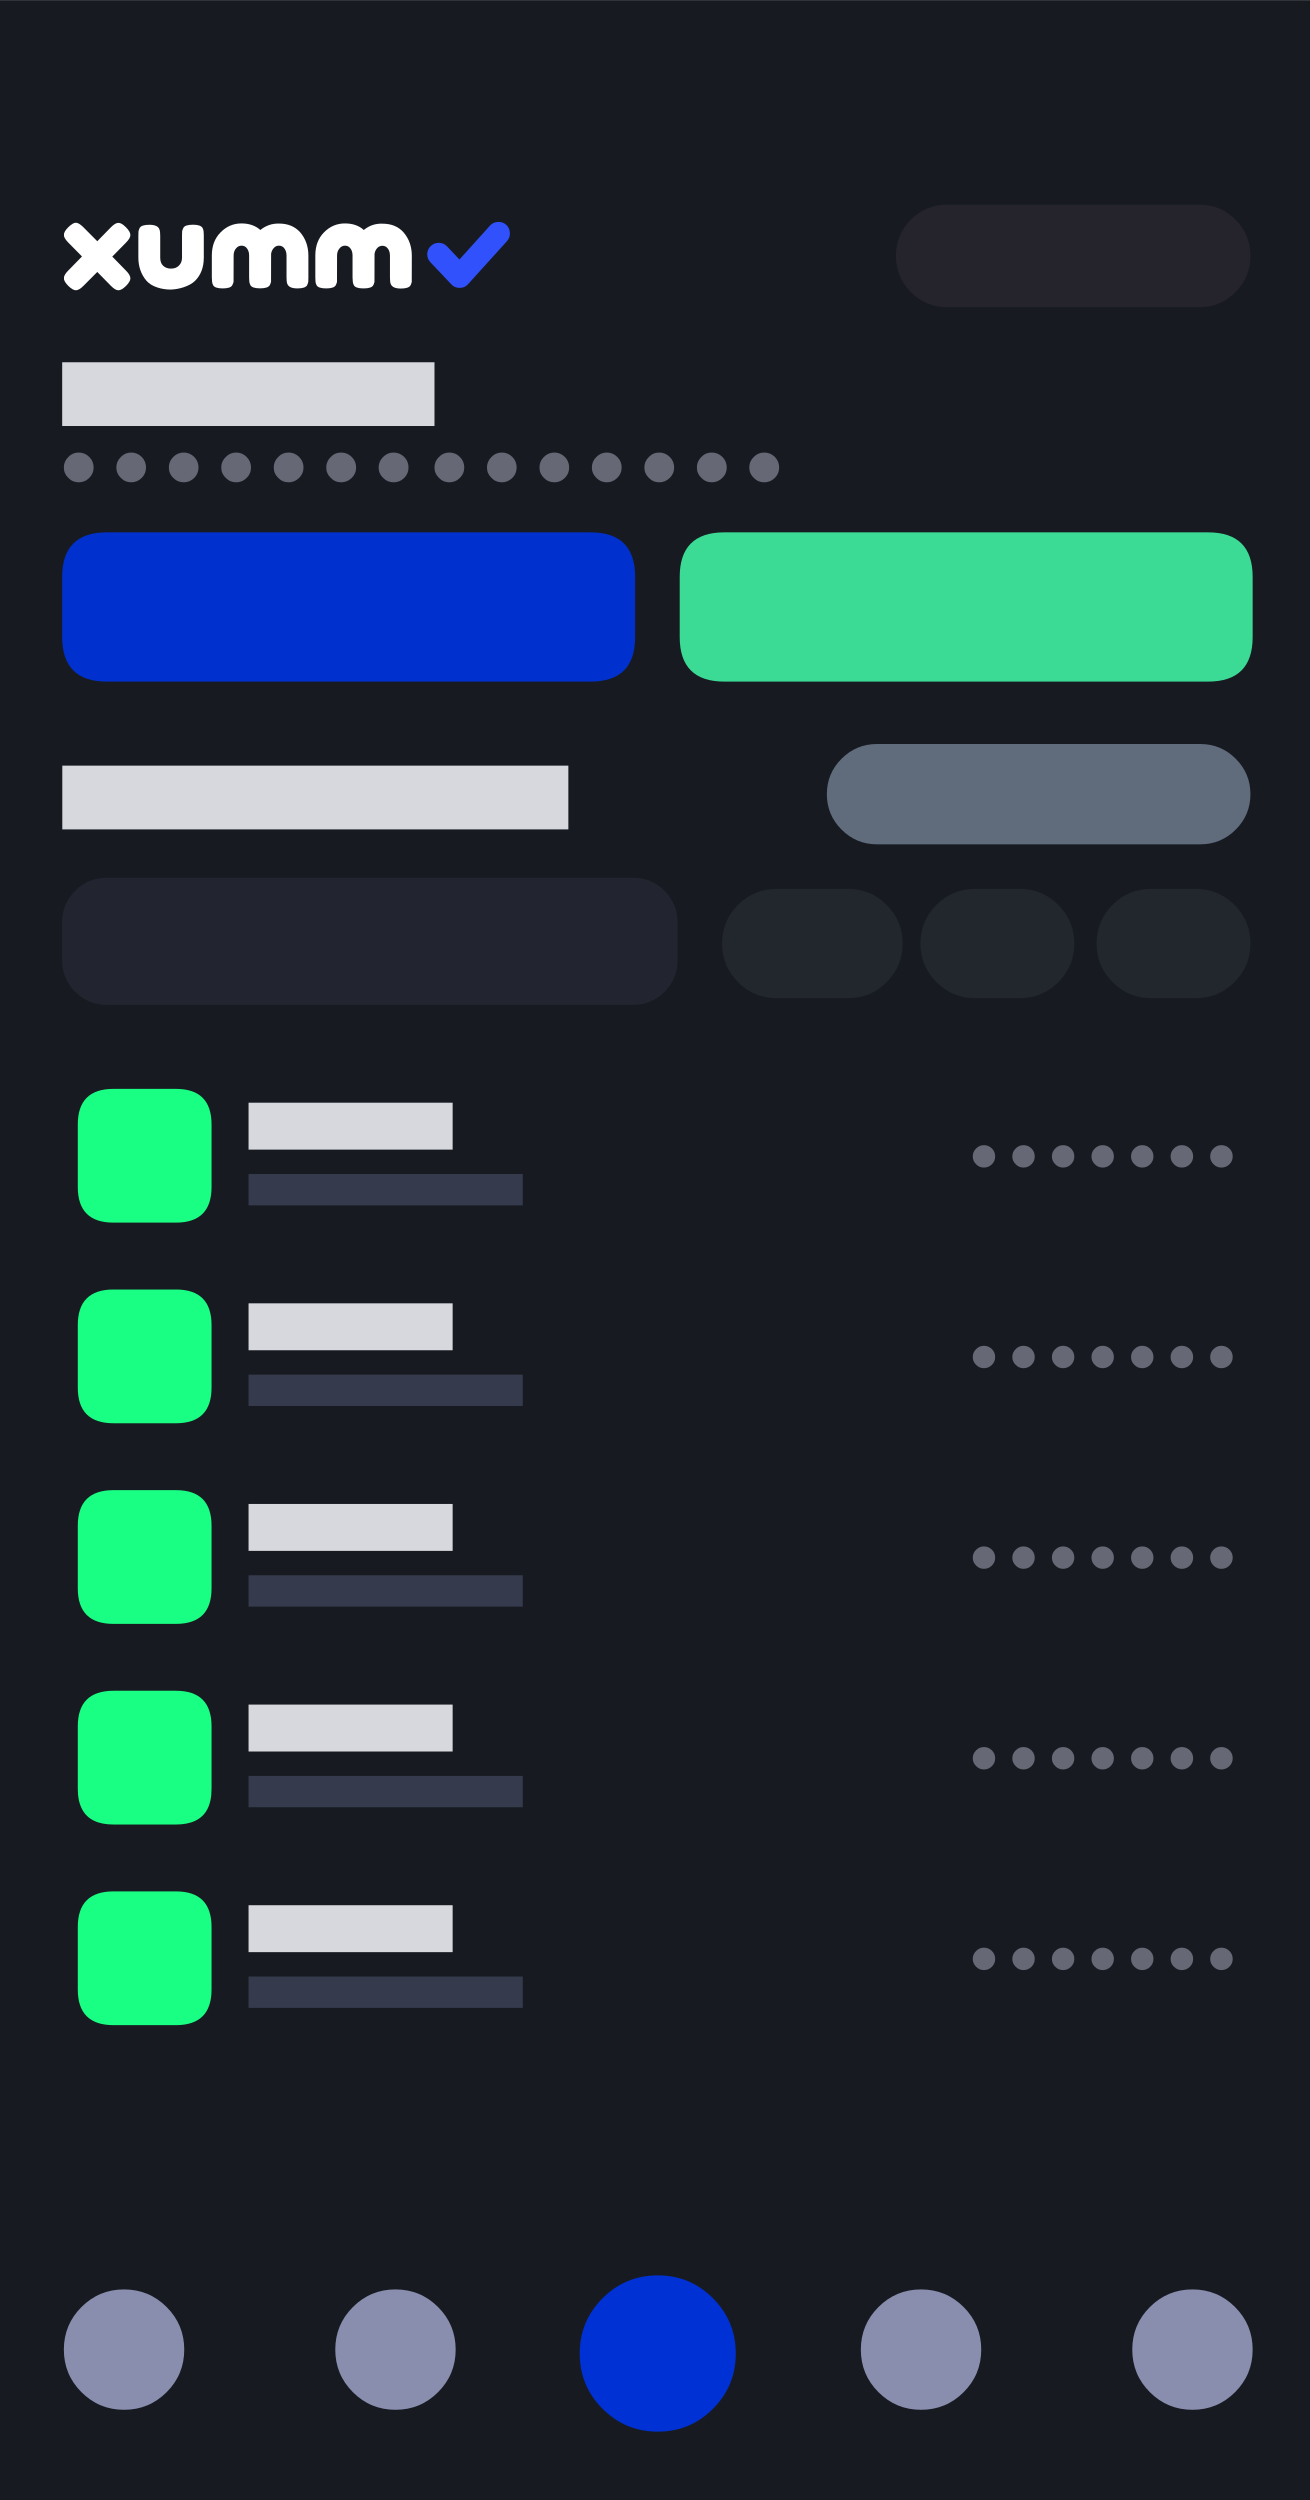
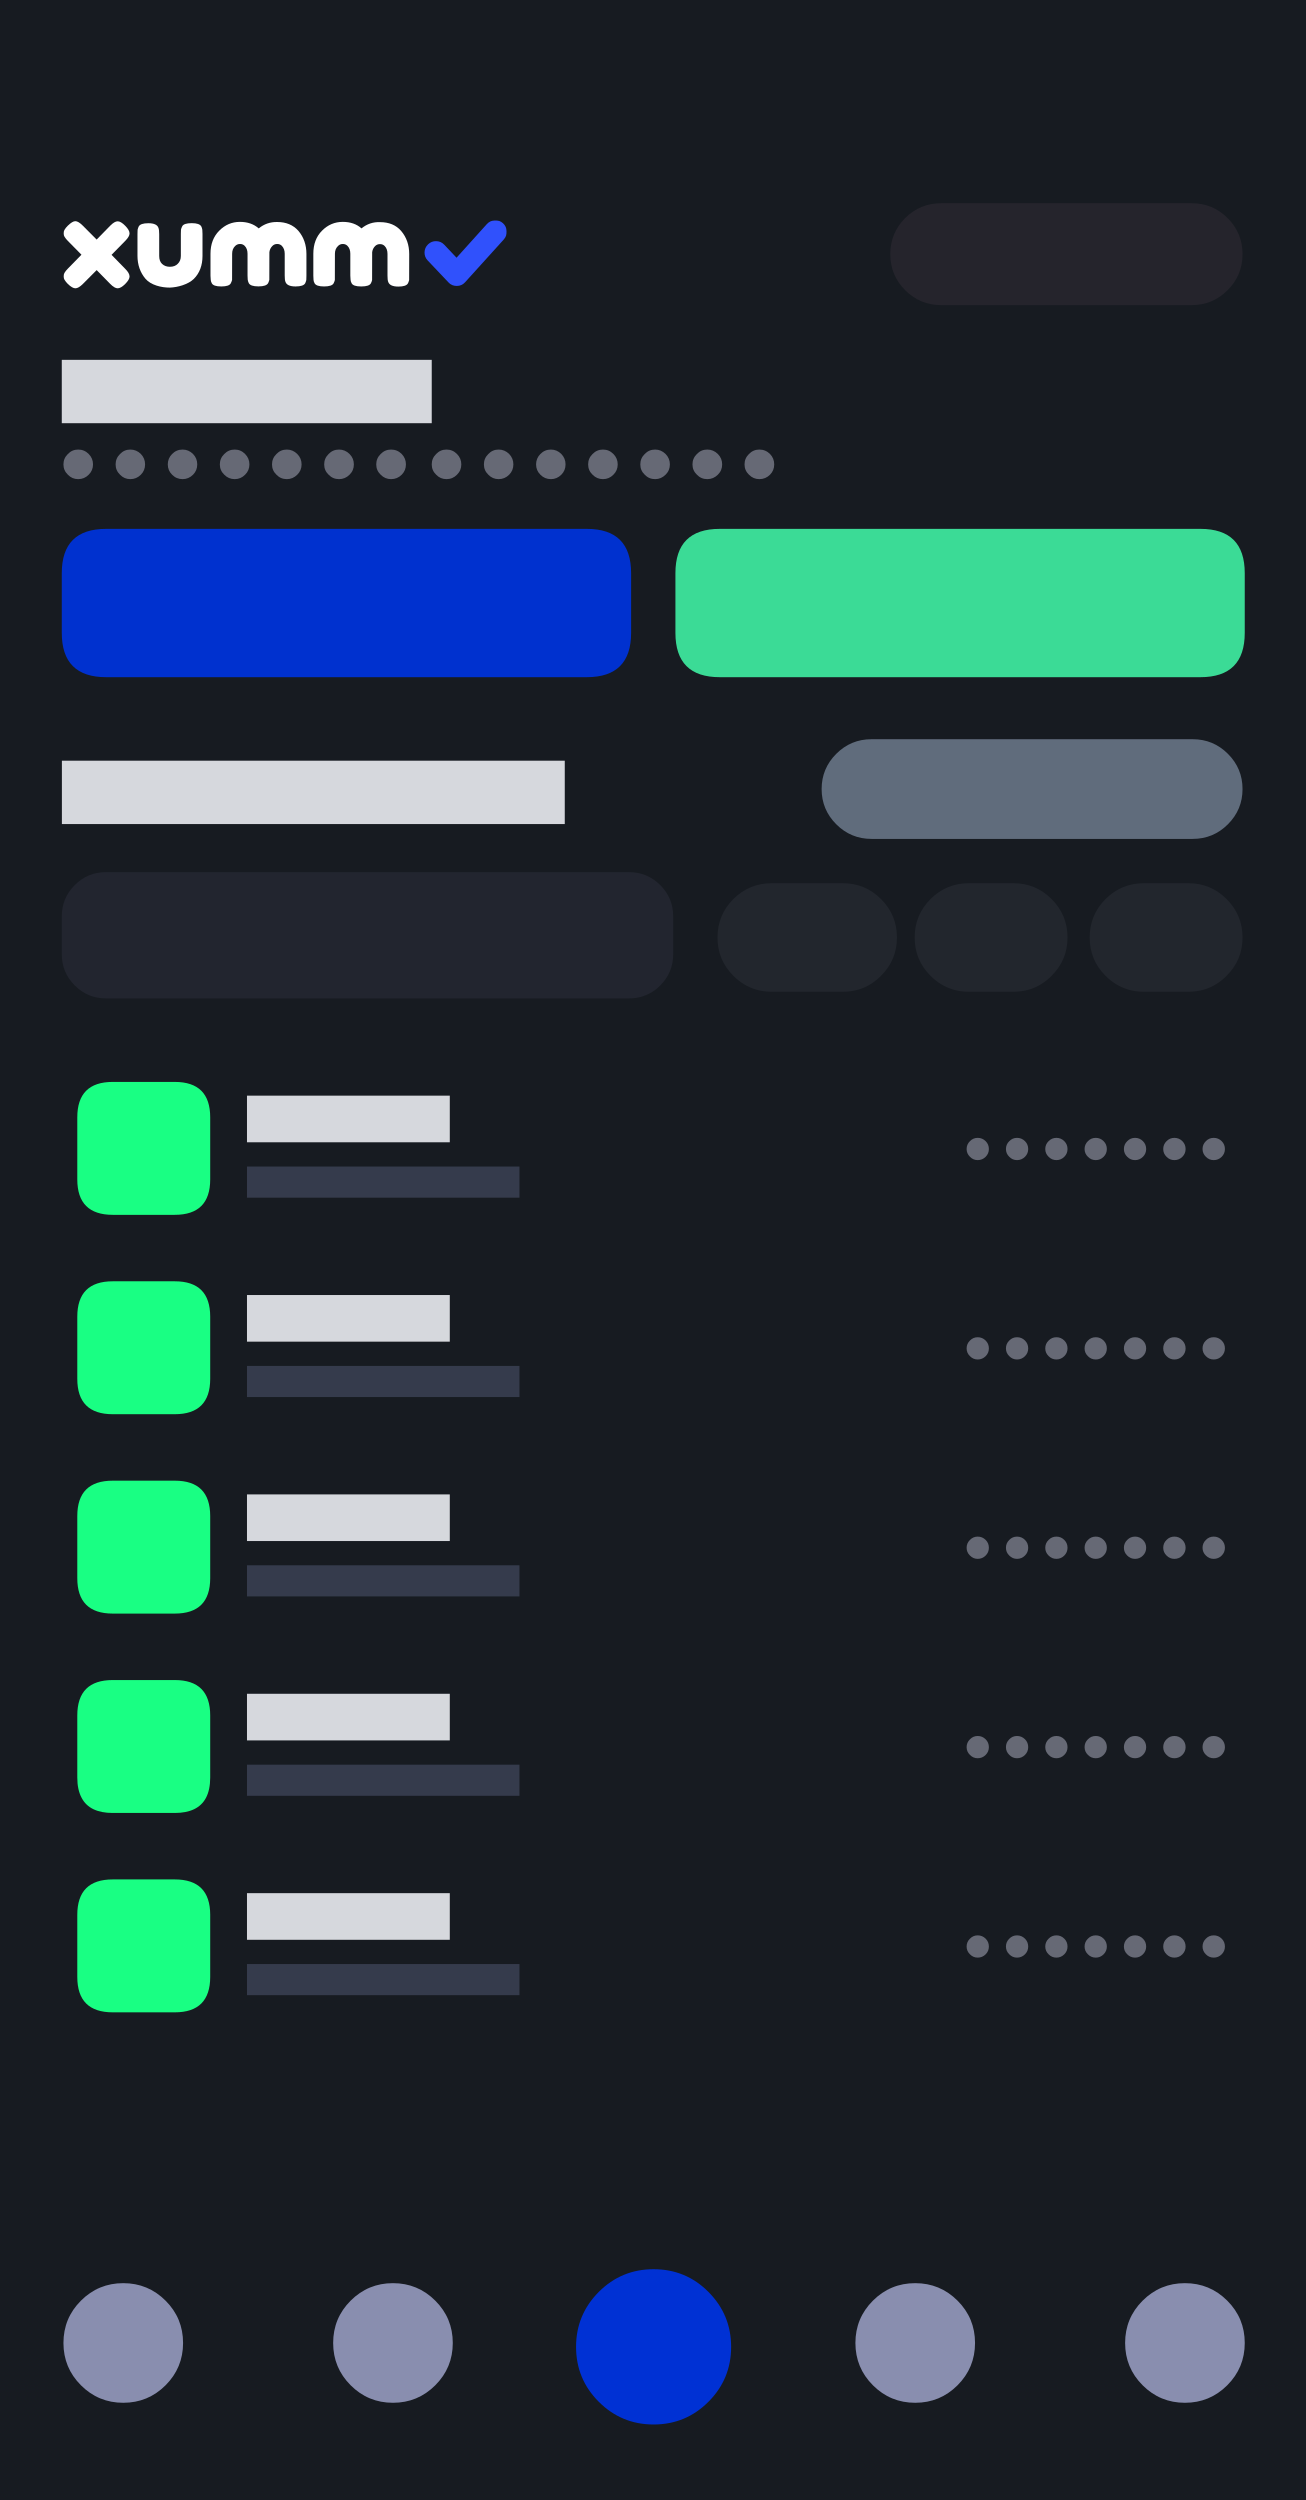
- <svg xmlns="http://www.w3.org/2000/svg" xmlns:xlink="http://www.w3.org/1999/xlink" version="1.1" preserveAspectRatio="none" x="0px" y="0px" width="164px" height="313px" viewBox="0 0 164 313">
+ <svg xmlns="http://www.w3.org/2000/svg" xmlns:xlink="http://www.w3.org/1999/xlink" version="1.1" preserveAspectRatio="none" x="0px" y="0px" width="295px" height="565px" viewBox="0 0 295 565">
  <defs>
    <g id="Symbol_1_copy_0_Layer1_0_FILL">
-       <path fill="#171B21" stroke="none" d=" M -541.9 -467.7 L -541.9 657.2 49.1 657.2 49.1 -467.7 -541.9 -467.7 Z" />
+       <path fill="#171B21" stroke="none" d=" M -541.9 -467.7 L -541.9 660.9 49.1 660.9 49.1 -467.7 -541.9 -467.7 Z" />
    </g>
    <g id="Symbol_1_copy_0_Layer0_0_FILL">
-       <path fill="#666975" stroke="none" d=" M 9.6 414.5 Q 11.05 413.05 11.05 411 11.05 408.9 9.6 407.45 8.1 405.95 6 405.95 3.9 405.95 2.45 407.45 0.95 408.9 0.95 411 0.95 413.05 2.45 414.5 3.9 416 6 416 8.1 416 9.6 414.5 M 9.6 324.5 Q 11.05 323.05 11.05 321 11.05 318.9 9.6 317.45 8.1 315.95 6 315.95 3.9 315.95 2.45 317.45 0.95 318.9 0.95 321 0.95 323.05 2.45 324.5 3.9 326 6 326 8.1 326 9.6 324.5 M 9.6 234.5 Q 11.05 233.05 11.05 231 11.05 228.9 9.6 227.45 8.1 225.95 6 225.95 3.9 225.95 2.45 227.45 0.95 228.9 0.95 231 0.95 233.05 2.45 234.5 3.9 236 6 236 8.1 236 9.6 234.5 M 9.6 144.5 Q 11.05 143.05 11.05 141 11.05 138.9 9.6 137.45 8.1 135.95 6 135.95 3.9 135.95 2.45 137.45 0.95 138.9 0.95 141 0.95 143.05 2.45 144.5 3.9 146 6 146 8.1 146 9.6 144.5 M 6 45.95 Q 3.9 45.95 2.45 47.45 0.95 48.9 0.95 51 0.95 53.05 2.45 54.5 3.9 56 6 56 8.1 56 9.6 54.5 11.05 53.05 11.05 51 11.05 48.9 9.6 47.45 8.1 45.95 6 45.95 M -96.95 414.5 Q -95.5 413.05 -95.5 411 -95.5 408.9 -96.95 407.45 -98.45 405.95 -100.55 405.95 -102.6 405.95 -104.05 407.45 -105.55 408.9 -105.55 411 -105.55 413.05 -104.05 414.5 -102.6 416 -100.55 416 -98.45 416 -96.95 414.5 M -65 416 Q -62.95 416 -61.45 414.5 -60 413.05 -60 411 -60 408.9 -61.45 407.45 -62.95 405.95 -65 405.95 -67.1 405.95 -68.55 407.45 -70.05 408.9 -70.05 411 -70.05 413.05 -68.55 414.5 -67.1 416 -65 416 M -79.2 414.5 Q -77.75 413.05 -77.75 411 -77.75 408.9 -79.2 407.45 -80.7 405.95 -82.8 405.95 -84.85 405.95 -86.3 407.45 -87.8 408.9 -87.8 411 -87.8 413.05 -86.3 414.5 -84.85 416 -82.8 416 -80.7 416 -79.2 414.5 M -42.25 411 Q -42.25 408.9 -43.7 407.45 -45.2 405.95 -47.25 405.95 -49.35 405.95 -50.8 407.45 -52.3 408.9 -52.3 411 -52.3 413.05 -50.8 414.5 -49.35 416 -47.25 416 -45.2 416 -43.7 414.5 -42.25 413.05 -42.25 411 M -25.95 414.5 Q -24.5 413.05 -24.5 411 -24.5 408.9 -25.95 407.45 -27.45 405.95 -29.5 405.95 -31.6 405.95 -33.05 407.45 -34.55 408.9 -34.55 411 -34.55 413.05 -33.05 414.5 -31.6 416 -29.5 416 -27.45 416 -25.95 414.5 M -6.7 411 Q -6.7 408.9 -8.15 407.45 -9.65 405.95 -11.75 405.95 -13.85 405.95 -15.3 407.45 -16.8 408.9 -16.8 411 -16.8 413.05 -15.3 414.5 -13.85 416 -11.75 416 -9.65 416 -8.15 414.5 -6.7 413.05 -6.7 411 M -68.55 317.45 Q -70.05 318.9 -70.05 321 -70.05 323.05 -68.55 324.5 -67.1 326 -65 326 -62.95 326 -61.45 324.5 -60 323.05 -60 321 -60 318.9 -61.45 317.45 -62.95 315.95 -65 315.95 -67.1 315.95 -68.55 317.45 M -42.25 321 Q -42.25 318.9 -43.7 317.45 -45.2 315.95 -47.25 315.95 -49.35 315.95 -50.8 317.45 -52.3 318.9 -52.3 321 -52.3 323.05 -50.8 324.5 -49.35 326 -47.25 326 -45.2 326 -43.7 324.5 -42.25 323.05 -42.25 321 M -33.05 317.45 Q -34.55 318.9 -34.55 321 -34.55 323.05 -33.05 324.5 -31.6 326 -29.5 326 -27.45 326 -25.95 324.5 -24.5 323.05 -24.5 321 -24.5 318.9 -25.95 317.45 -27.45 315.95 -29.5 315.95 -31.6 315.95 -33.05 317.45 M -6.7 321 Q -6.7 318.9 -8.15 317.45 -9.65 315.95 -11.75 315.95 -13.85 315.95 -15.3 317.45 -16.8 318.9 -16.8 321 -16.8 323.05 -15.3 324.5 -13.85 326 -11.75 326 -9.65 326 -8.15 324.5 -6.7 323.05 -6.7 321 M -95.5 321 Q -95.5 318.9 -96.95 317.45 -98.45 315.95 -100.55 315.95 -102.6 315.95 -104.05 317.45 -105.55 318.9 -105.55 321 -105.55 323.05 -104.05 324.5 -102.6 326 -100.55 326 -98.45 326 -96.95 324.5 -95.5 323.05 -95.5 321 M -82.8 315.95 Q -84.85 315.95 -86.3 317.45 -87.8 318.9 -87.8 321 -87.8 323.05 -86.3 324.5 -84.85 326 -82.8 326 -80.7 326 -79.2 324.5 -77.75 323.05 -77.75 321 -77.75 318.9 -79.2 317.45 -80.7 315.95 -82.8 315.95 M -104.05 227.45 Q -105.55 228.9 -105.55 231 -105.55 233.05 -104.05 234.5 -102.6 236 -100.55 236 -98.45 236 -96.95 234.5 -95.5 233.05 -95.5 231 -95.5 228.9 -96.95 227.45 -98.45 225.95 -100.55 225.95 -102.6 225.95 -104.05 227.45 M -43.7 234.5 Q -42.25 233.05 -42.25 231 -42.25 228.9 -43.7 227.45 -45.2 225.95 -47.25 225.95 -49.35 225.95 -50.8 227.45 -52.3 228.9 -52.3 231 -52.3 233.05 -50.8 234.5 -49.35 236 -47.25 236 -45.2 236 -43.7 234.5 M -61.45 227.45 Q -62.95 225.95 -65 225.95 -67.1 225.95 -68.55 227.45 -70.05 228.9 -70.05 231 -70.05 233.05 -68.55 234.5 -67.1 236 -65 236 -62.95 236 -61.45 234.5 -60 233.05 -60 231 -60 228.9 -61.45 227.45 M -77.75 231 Q -77.75 228.9 -79.2 227.45 -80.7 225.95 -82.8 225.95 -84.85 225.95 -86.3 227.45 -87.8 228.9 -87.8 231 -87.8 233.05 -86.3 234.5 -84.85 236 -82.8 236 -80.7 236 -79.2 234.5 -77.75 233.05 -77.75 231 M -8.15 234.5 Q -6.7 233.05 -6.7 231 -6.7 228.9 -8.15 227.45 -9.65 225.95 -11.75 225.95 -13.85 225.95 -15.3 227.45 -16.8 228.9 -16.8 231 -16.8 233.05 -15.3 234.5 -13.85 236 -11.75 236 -9.65 236 -8.15 234.5 M -24.5 231 Q -24.5 228.9 -25.95 227.45 -27.45 225.95 -29.5 225.95 -31.6 225.95 -33.05 227.45 -34.55 228.9 -34.55 231 -34.55 233.05 -33.05 234.5 -31.6 236 -29.5 236 -27.45 236 -25.95 234.5 -24.5 233.05 -24.5 231 M -43.7 144.5 Q -42.25 143.05 -42.25 141 -42.25 138.9 -43.7 137.45 -45.2 135.95 -47.25 135.95 -49.35 135.95 -50.8 137.45 -52.3 138.9 -52.3 141 -52.3 143.05 -50.8 144.5 -49.35 146 -47.25 146 -45.2 146 -43.7 144.5 M -61.45 137.45 Q -62.95 135.95 -65 135.95 -67.1 135.95 -68.55 137.45 -70.05 138.9 -70.05 141 -70.05 143.05 -68.55 144.5 -67.1 146 -65 146 -62.95 146 -61.45 144.5 -60 143.05 -60 141 -60 138.9 -61.45 137.45 M -8.15 144.5 Q -6.7 143.05 -6.7 141 -6.7 138.9 -8.15 137.45 -9.65 135.95 -11.75 135.95 -13.85 135.95 -15.3 137.45 -16.8 138.9 -16.8 141 -16.8 143.05 -15.3 144.5 -13.85 146 -11.75 146 -9.65 146 -8.15 144.5 M -24.5 141 Q -24.5 138.9 -25.95 137.45 -27.45 135.95 -29.5 135.95 -31.6 135.95 -33.05 137.45 -34.55 138.9 -34.55 141 -34.55 143.05 -33.05 144.5 -31.6 146 -29.5 146 -27.45 146 -25.95 144.5 -24.5 143.05 -24.5 141 M -86.3 144.5 Q -84.85 146 -82.8 146 -80.7 146 -79.2 144.5 -77.75 143.05 -77.75 141 -77.75 138.9 -79.2 137.45 -80.7 135.95 -82.8 135.95 -84.85 135.95 -86.3 137.45 -87.8 138.9 -87.8 141 -87.8 143.05 -86.3 144.5 M -104.05 137.45 Q -105.55 138.9 -105.55 141 -105.55 143.05 -104.05 144.5 -102.6 146 -100.55 146 -98.45 146 -96.95 144.5 -95.5 143.05 -95.5 141 -95.5 138.9 -96.95 137.45 -98.45 135.95 -100.55 135.95 -102.6 135.95 -104.05 137.45 M -100.55 45.95 Q -102.6 45.95 -104.05 47.45 -105.55 48.9 -105.55 51 -105.55 53.05 -104.05 54.5 -102.6 56 -100.55 56 -98.45 56 -96.95 54.5 -95.5 53.05 -95.5 51 -95.5 48.9 -96.95 47.45 -98.45 45.95 -100.55 45.95 M -79.2 54.5 Q -77.75 53.05 -77.75 51 -77.75 48.9 -79.2 47.45 -80.7 45.95 -82.8 45.95 -84.85 45.95 -86.3 47.45 -87.8 48.9 -87.8 51 -87.8 53.05 -86.3 54.5 -84.85 56 -82.8 56 -80.7 56 -79.2 54.5 M -47.25 45.95 Q -49.35 45.95 -50.8 47.45 -52.3 48.9 -52.3 51 -52.3 53.05 -50.8 54.5 -49.35 56 -47.25 56 -45.2 56 -43.7 54.5 -42.25 53.05 -42.25 51 -42.25 48.9 -43.7 47.45 -45.2 45.95 -47.25 45.95 M -65 45.95 Q -67.1 45.95 -68.55 47.45 -70.05 48.9 -70.05 51 -70.05 53.05 -68.55 54.5 -67.1 56 -65 56 -62.95 56 -61.45 54.5 -60 53.05 -60 51 -60 48.9 -61.45 47.45 -62.95 45.95 -65 45.95 M -11.75 45.95 Q -13.85 45.95 -15.3 47.45 -16.8 48.9 -16.8 51 -16.8 53.05 -15.3 54.5 -13.85 56 -11.75 56 -9.65 56 -8.15 54.5 -6.7 53.05 -6.7 51 -6.7 48.9 -8.15 47.45 -9.65 45.95 -11.75 45.95 M -29.5 45.95 Q -31.6 45.95 -33.05 47.45 -34.55 48.9 -34.55 51 -34.55 53.05 -33.05 54.5 -31.6 56 -29.5 56 -27.45 56 -25.95 54.5 -24.5 53.05 -24.5 51 -24.5 48.9 -25.95 47.45 -27.45 45.95 -29.5 45.95 M -227.3 -262.75 Q -229.3 -260.8 -229.3 -258.05 -229.3 -255.3 -227.3 -253.4 -225.4 -251.4 -222.6 -251.4 -219.85 -251.4 -217.85 -253.4 -215.9 -255.3 -215.9 -258.05 -215.9 -260.8 -217.85 -262.75 -219.85 -264.75 -222.6 -264.75 -225.4 -264.75 -227.3 -262.75 M -194.3 -253.4 Q -192.4 -255.3 -192.4 -258.05 -192.4 -260.8 -194.3 -262.75 -196.3 -264.75 -199.1 -264.75 -201.85 -264.75 -203.8 -262.75 -205.8 -260.8 -205.8 -258.05 -205.8 -255.3 -203.8 -253.4 -201.85 -251.4 -199.1 -251.4 -196.3 -251.4 -194.3 -253.4 M -288.5 -253.4 Q -286.6 -255.3 -286.6 -258.05 -286.6 -260.8 -288.5 -262.75 -290.5 -264.75 -293.2 -264.75 -296 -264.75 -297.95 -262.75 -299.9 -260.8 -299.9 -258.05 -299.9 -255.3 -297.95 -253.4 -296 -251.4 -293.2 -251.4 -290.5 -251.4 -288.5 -253.4 M -310.15 -258.05 Q -310.15 -260.8 -312.05 -262.75 -314.05 -264.75 -316.8 -264.75 -319.55 -264.75 -321.45 -262.75 -323.45 -260.8 -323.45 -258.05 -323.45 -255.3 -321.45 -253.4 -319.55 -251.4 -316.8 -251.4 -314.05 -251.4 -312.05 -253.4 -310.15 -255.3 -310.15 -258.05 M -250.85 -253.4 Q -248.95 -251.4 -246.15 -251.4 -243.45 -251.4 -241.45 -253.4 -239.5 -255.3 -239.5 -258.05 -239.5 -260.8 -241.45 -262.75 -243.45 -264.75 -246.15 -264.75 -248.95 -264.75 -250.85 -262.75 -252.85 -260.8 -252.85 -258.05 -252.85 -255.3 -250.85 -253.4 M -265 -262.75 Q -266.95 -264.75 -269.7 -264.75 -272.45 -264.75 -274.4 -262.75 -276.4 -260.8 -276.4 -258.05 -276.4 -255.3 -274.4 -253.4 -272.45 -251.4 -269.7 -251.4 -266.95 -251.4 -265 -253.4 -263.05 -255.3 -263.05 -258.05 -263.05 -260.8 -265 -262.75 M -506.6 -264.75 Q -509.35 -264.75 -511.25 -262.75 -513.25 -260.8 -513.25 -258.05 -513.25 -255.3 -511.25 -253.4 -509.35 -251.4 -506.6 -251.4 -503.8 -251.4 -501.85 -253.4 -499.9 -255.3 -499.9 -258.05 -499.9 -260.8 -501.85 -262.75 -503.8 -264.75 -506.6 -264.75 M -393.55 -253.4 Q -391.65 -251.4 -388.85 -251.4 -386.1 -251.4 -384.1 -253.4 -382.15 -255.3 -382.15 -258.05 -382.15 -260.8 -384.1 -262.75 -386.1 -264.75 -388.85 -264.75 -391.65 -264.75 -393.55 -262.75 -395.55 -260.8 -395.55 -258.05 -395.55 -255.3 -393.55 -253.4 M -345 -262.75 Q -347 -260.8 -347 -258.05 -347 -255.3 -345 -253.4 -343.1 -251.4 -340.35 -251.4 -337.55 -251.4 -335.6 -253.4 -333.65 -255.3 -333.65 -258.05 -333.65 -260.8 -335.6 -262.75 -337.55 -264.75 -340.35 -264.75 -343.1 -264.75 -345 -262.75 M -358.65 -258.05 Q -358.65 -260.8 -360.55 -262.75 -362.55 -264.75 -365.35 -264.75 -368.1 -264.75 -370.05 -262.75 -372.05 -260.8 -372.05 -258.05 -372.05 -255.3 -370.05 -253.4 -368.1 -251.4 -365.35 -251.4 -362.55 -251.4 -360.55 -253.4 -358.65 -255.3 -358.65 -258.05 M -454.75 -253.4 Q -452.85 -255.3 -452.85 -258.05 -452.85 -260.8 -454.75 -262.75 -456.75 -264.75 -459.45 -264.75 -462.25 -264.75 -464.2 -262.75 -466.15 -260.8 -466.15 -258.05 -466.15 -255.3 -464.2 -253.4 -462.25 -251.4 -459.45 -251.4 -456.75 -251.4 -454.75 -253.4 M -476.4 -258.05 Q -476.4 -260.8 -478.3 -262.75 -480.3 -264.75 -483.05 -264.75 -485.8 -264.75 -487.7 -262.75 -489.7 -260.8 -489.7 -258.05 -489.7 -255.3 -487.7 -253.4 -485.8 -251.4 -483.05 -251.4 -480.3 -251.4 -478.3 -253.4 -476.4 -255.3 -476.4 -258.05 M -407.7 -253.4 Q -405.75 -255.3 -405.75 -258.05 -405.75 -260.8 -407.7 -262.75 -409.7 -264.75 -412.4 -264.75 -415.2 -264.75 -417.1 -262.75 -419.1 -260.8 -419.1 -258.05 -419.1 -255.3 -417.1 -253.4 -415.2 -251.4 -412.4 -251.4 -409.7 -251.4 -407.7 -253.4 M -429.3 -258.05 Q -429.3 -260.8 -431.25 -262.75 -433.2 -264.75 -435.95 -264.75 -438.7 -264.75 -440.65 -262.75 -442.65 -260.8 -442.65 -258.05 -442.65 -255.3 -440.65 -253.4 -438.7 -251.4 -435.95 -251.4 -433.2 -251.4 -431.25 -253.4 -429.3 -255.3 -429.3 -258.05 Z" />
-       <path fill="#0031D4" stroke="none" d=" M -246.85 552.95 Q -261.35 552.95 -271.6 563.2 -281.85 573.5 -281.85 588 -281.85 602.55 -271.6 612.8 -261.35 623.05 -246.85 623.05 -232.3 623.05 -222.1 612.8 -211.85 602.55 -211.85 588 -211.85 573.5 -222.1 563.2 -232.3 552.95 -246.85 552.95 Z" />
-       <path fill="#898EAF" stroke="none" d=" M -7 559.25 Q -18.2 559.25 -26.1 567.15 -34 575.05 -34 586.25 -34 597.45 -26.1 605.35 -18.2 613.25 -7 613.25 4.2 613.25 12.1 605.35 20 597.45 20 586.25 20 575.05 12.1 567.15 4.2 559.25 -7 559.25 M -128.75 559.25 Q -139.95 559.25 -147.85 567.15 -155.75 575.05 -155.75 586.25 -155.75 597.45 -147.85 605.35 -139.95 613.25 -128.75 613.25 -117.55 613.25 -109.65 605.35 -101.75 597.45 -101.75 586.25 -101.75 575.05 -109.65 567.15 -117.55 559.25 -128.75 559.25 M -383.6 567.15 Q -391.5 575.05 -391.5 586.25 -391.5 597.45 -383.6 605.35 -375.7 613.25 -364.5 613.25 -353.3 613.25 -345.4 605.35 -337.5 597.45 -337.5 586.25 -337.5 575.05 -345.4 567.15 -353.3 559.25 -364.5 559.25 -375.7 559.25 -383.6 567.15 M -459.25 586.25 Q -459.25 575.05 -467.15 567.15 -475.05 559.25 -486.25 559.25 -497.45 559.25 -505.35 567.15 -513.25 575.05 -513.25 586.25 -513.25 597.45 -505.35 605.35 -497.45 613.25 -486.25 613.25 -475.05 613.25 -467.15 605.35 -459.25 597.45 -459.25 586.25 Z" />
+       <path fill="#666975" stroke="none" d=" M 9.6 414.5 Q 11.05 413.05 11.05 411 11.05 408.9 9.6 407.45 8.1 405.95 6 405.95 3.9 405.95 2.45 407.45 0.95 408.9 0.95 411 0.95 413.05 2.45 414.5 3.9 416 6 416 8.1 416 9.6 414.5 M 9.6 324.5 Q 11.05 323.05 11.05 321 11.05 318.9 9.6 317.45 8.1 315.95 6 315.95 3.9 315.95 2.45 317.45 0.95 318.9 0.95 321 0.95 323.05 2.45 324.5 3.9 326 6 326 8.1 326 9.6 324.5 M 9.6 234.5 Q 11.05 233.05 11.05 231 11.05 228.9 9.6 227.45 8.1 225.95 6 225.95 3.9 225.95 2.45 227.45 0.95 228.9 0.95 231 0.95 233.05 2.45 234.5 3.9 236 6 236 8.1 236 9.6 234.5 M 9.6 144.5 Q 11.05 143.05 11.05 141 11.05 138.9 9.6 137.45 8.1 135.95 6 135.95 3.9 135.95 2.45 137.45 0.95 138.9 0.95 141 0.95 143.05 2.45 144.5 3.9 146 6 146 8.1 146 9.6 144.5 M 6 45.95 Q 3.9 45.95 2.45 47.45 0.95 48.9 0.95 51 0.95 53.05 2.45 54.5 3.9 56 6 56 8.1 56 9.6 54.5 11.05 53.05 11.05 51 11.05 48.9 9.6 47.45 8.1 45.95 6 45.95 M -96.95 414.5 Q -95.5 413.05 -95.5 411 -95.5 408.9 -96.95 407.45 -98.45 405.95 -100.55 405.95 -102.6 405.95 -104.05 407.45 -105.55 408.9 -105.55 411 -105.55 413.05 -104.05 414.5 -102.6 416 -100.55 416 -98.45 416 -96.95 414.5 M -79.2 414.5 Q -77.75 413.05 -77.75 411 -77.75 408.9 -79.2 407.45 -80.7 405.95 -82.8 405.95 -84.85 405.95 -86.3 407.45 -87.8 408.9 -87.8 411 -87.8 413.05 -86.3 414.5 -84.85 416 -82.8 416 -80.7 416 -79.2 414.5 M -65 416 Q -62.95 416 -61.45 414.5 -60 413.05 -60 411 -60 408.9 -61.45 407.45 -62.95 405.95 -65 405.95 -67.1 405.95 -68.55 407.45 -70.05 408.9 -70.05 411 -70.05 413.05 -68.55 414.5 -67.1 416 -65 416 M -42.25 411 Q -42.25 408.9 -43.7 407.45 -45.2 405.95 -47.25 405.95 -49.35 405.95 -50.8 407.45 -52.3 408.9 -52.3 411 -52.3 413.05 -50.8 414.5 -49.35 416 -47.25 416 -45.2 416 -43.7 414.5 -42.25 413.05 -42.25 411 M -25.95 414.5 Q -24.5 413.05 -24.5 411 -24.5 408.9 -25.95 407.45 -27.45 405.95 -29.5 405.95 -31.6 405.95 -33.05 407.45 -34.55 408.9 -34.55 411 -34.55 413.05 -33.05 414.5 -31.6 416 -29.5 416 -27.45 416 -25.95 414.5 M -6.7 411 Q -6.7 408.9 -8.15 407.45 -9.65 405.95 -11.75 405.95 -13.85 405.95 -15.3 407.45 -16.8 408.9 -16.8 411 -16.8 413.05 -15.3 414.5 -13.85 416 -11.75 416 -9.65 416 -8.15 414.5 -6.7 413.05 -6.7 411 M -68.55 317.45 Q -70.05 318.9 -70.05 321 -70.05 323.05 -68.55 324.5 -67.1 326 -65 326 -62.95 326 -61.45 324.5 -60 323.05 -60 321 -60 318.9 -61.45 317.45 -62.95 315.95 -65 315.95 -67.1 315.95 -68.55 317.45 M -42.25 321 Q -42.25 318.9 -43.7 317.45 -45.2 315.95 -47.25 315.95 -49.35 315.95 -50.8 317.45 -52.3 318.9 -52.3 321 -52.3 323.05 -50.8 324.5 -49.35 326 -47.25 326 -45.2 326 -43.7 324.5 -42.25 323.05 -42.25 321 M -33.05 317.45 Q -34.55 318.9 -34.55 321 -34.55 323.05 -33.05 324.5 -31.6 326 -29.5 326 -27.45 326 -25.95 324.5 -24.5 323.05 -24.5 321 -24.5 318.9 -25.95 317.45 -27.45 315.95 -29.5 315.95 -31.6 315.95 -33.05 317.45 M -6.7 321 Q -6.7 318.9 -8.15 317.45 -9.65 315.95 -11.75 315.95 -13.85 315.95 -15.3 317.45 -16.8 318.9 -16.8 321 -16.8 323.05 -15.3 324.5 -13.85 326 -11.75 326 -9.65 326 -8.15 324.5 -6.7 323.05 -6.7 321 M -95.5 321 Q -95.5 318.9 -96.95 317.45 -98.45 315.95 -100.55 315.95 -102.6 315.95 -104.05 317.45 -105.55 318.9 -105.55 321 -105.55 323.05 -104.05 324.5 -102.6 326 -100.55 326 -98.45 326 -96.95 324.5 -95.5 323.05 -95.5 321 M -82.8 315.95 Q -84.85 315.95 -86.3 317.45 -87.8 318.9 -87.8 321 -87.8 323.05 -86.3 324.5 -84.85 326 -82.8 326 -80.7 326 -79.2 324.5 -77.75 323.05 -77.75 321 -77.75 318.9 -79.2 317.45 -80.7 315.95 -82.8 315.95 M -104.05 227.45 Q -105.55 228.9 -105.55 231 -105.55 233.05 -104.05 234.5 -102.6 236 -100.55 236 -98.45 236 -96.95 234.5 -95.5 233.05 -95.5 231 -95.5 228.9 -96.95 227.45 -98.45 225.95 -100.55 225.95 -102.6 225.95 -104.05 227.45 M -43.7 234.5 Q -42.25 233.05 -42.25 231 -42.25 228.9 -43.7 227.45 -45.2 225.95 -47.25 225.95 -49.35 225.95 -50.8 227.45 -52.3 228.9 -52.3 231 -52.3 233.05 -50.8 234.5 -49.35 236 -47.25 236 -45.2 236 -43.7 234.5 M -61.45 227.45 Q -62.95 225.95 -65 225.95 -67.1 225.95 -68.55 227.45 -70.05 228.9 -70.05 231 -70.05 233.05 -68.55 234.5 -67.1 236 -65 236 -62.95 236 -61.45 234.5 -60 233.05 -60 231 -60 228.9 -61.45 227.45 M -77.75 231 Q -77.75 228.9 -79.2 227.45 -80.7 225.95 -82.8 225.95 -84.85 225.95 -86.3 227.45 -87.8 228.9 -87.8 231 -87.8 233.05 -86.3 234.5 -84.85 236 -82.8 236 -80.7 236 -79.2 234.5 -77.75 233.05 -77.75 231 M -8.15 234.5 Q -6.7 233.05 -6.7 231 -6.7 228.9 -8.15 227.45 -9.65 225.95 -11.75 225.95 -13.85 225.95 -15.3 227.45 -16.8 228.9 -16.8 231 -16.8 233.05 -15.3 234.5 -13.85 236 -11.75 236 -9.65 236 -8.15 234.5 M -24.5 231 Q -24.5 228.9 -25.95 227.45 -27.45 225.95 -29.5 225.95 -31.6 225.95 -33.05 227.45 -34.55 228.9 -34.55 231 -34.55 233.05 -33.05 234.5 -31.6 236 -29.5 236 -27.45 236 -25.95 234.5 -24.5 233.05 -24.5 231 M -43.7 144.5 Q -42.25 143.05 -42.25 141 -42.25 138.9 -43.7 137.45 -45.2 135.95 -47.25 135.95 -49.35 135.95 -50.8 137.45 -52.3 138.9 -52.3 141 -52.3 143.05 -50.8 144.5 -49.35 146 -47.25 146 -45.2 146 -43.7 144.5 M -61.45 137.45 Q -62.95 135.95 -65 135.95 -67.1 135.95 -68.55 137.45 -70.05 138.9 -70.05 141 -70.05 143.05 -68.55 144.5 -67.1 146 -65 146 -62.95 146 -61.45 144.5 -60 143.05 -60 141 -60 138.9 -61.45 137.45 M -8.15 144.5 Q -6.7 143.05 -6.7 141 -6.7 138.9 -8.15 137.45 -9.65 135.95 -11.75 135.95 -13.85 135.95 -15.3 137.45 -16.8 138.9 -16.8 141 -16.8 143.05 -15.3 144.5 -13.85 146 -11.75 146 -9.65 146 -8.15 144.5 M -24.5 141 Q -24.5 138.9 -25.95 137.45 -27.45 135.95 -29.5 135.95 -31.6 135.95 -33.05 137.45 -34.55 138.9 -34.55 141 -34.55 143.05 -33.05 144.5 -31.6 146 -29.5 146 -27.45 146 -25.95 144.5 -24.5 143.05 -24.5 141 M -86.3 144.5 Q -84.85 146 -82.8 146 -80.7 146 -79.2 144.5 -77.75 143.05 -77.75 141 -77.75 138.9 -79.2 137.45 -80.7 135.95 -82.8 135.95 -84.85 135.95 -86.3 137.45 -87.8 138.9 -87.8 141 -87.8 143.05 -86.3 144.5 M -104.05 137.45 Q -105.55 138.9 -105.55 141 -105.55 143.05 -104.05 144.5 -102.6 146 -100.55 146 -98.45 146 -96.95 144.5 -95.5 143.05 -95.5 141 -95.5 138.9 -96.95 137.45 -98.45 135.95 -100.55 135.95 -102.6 135.95 -104.05 137.45 M -100.55 45.95 Q -102.6 45.95 -104.05 47.45 -105.55 48.9 -105.55 51 -105.55 53.05 -104.05 54.5 -102.6 56 -100.55 56 -98.45 56 -96.95 54.5 -95.5 53.05 -95.5 51 -95.5 48.9 -96.95 47.45 -98.45 45.95 -100.55 45.95 M -79.2 54.5 Q -77.75 53.05 -77.75 51 -77.75 48.9 -79.2 47.45 -80.7 45.95 -82.8 45.95 -84.85 45.95 -86.3 47.45 -87.8 48.9 -87.8 51 -87.8 53.05 -86.3 54.5 -84.85 56 -82.8 56 -80.7 56 -79.2 54.5 M -65 45.95 Q -67.1 45.95 -68.55 47.45 -70.05 48.9 -70.05 51 -70.05 53.05 -68.55 54.5 -67.1 56 -65 56 -62.95 56 -61.45 54.5 -60 53.05 -60 51 -60 48.9 -61.45 47.45 -62.95 45.95 -65 45.95 M -47.25 45.95 Q -49.35 45.95 -50.8 47.45 -52.3 48.9 -52.3 51 -52.3 53.05 -50.8 54.5 -49.35 56 -47.25 56 -45.2 56 -43.7 54.5 -42.25 53.05 -42.25 51 -42.25 48.9 -43.7 47.45 -45.2 45.95 -47.25 45.95 M -29.5 45.95 Q -31.6 45.95 -33.05 47.45 -34.55 48.9 -34.55 51 -34.55 53.05 -33.05 54.5 -31.6 56 -29.5 56 -27.45 56 -25.95 54.5 -24.5 53.05 -24.5 51 -24.5 48.9 -25.95 47.45 -27.45 45.95 -29.5 45.95 M -11.75 45.95 Q -13.85 45.95 -15.3 47.45 -16.8 48.9 -16.8 51 -16.8 53.05 -15.3 54.5 -13.85 56 -11.75 56 -9.65 56 -8.15 54.5 -6.7 53.05 -6.7 51 -6.7 48.9 -8.15 47.45 -9.65 45.95 -11.75 45.95 M -227.3 -262.75 Q -229.3 -260.8 -229.3 -258.05 -229.3 -255.3 -227.3 -253.4 -225.4 -251.4 -222.6 -251.4 -219.85 -251.4 -217.85 -253.4 -215.9 -255.3 -215.9 -258.05 -215.9 -260.8 -217.85 -262.75 -219.85 -264.75 -222.6 -264.75 -225.4 -264.75 -227.3 -262.75 M -194.3 -253.4 Q -192.4 -255.3 -192.4 -258.05 -192.4 -260.8 -194.3 -262.75 -196.3 -264.75 -199.1 -264.75 -201.85 -264.75 -203.8 -262.75 -205.8 -260.8 -205.8 -258.05 -205.8 -255.3 -203.8 -253.4 -201.85 -251.4 -199.1 -251.4 -196.3 -251.4 -194.3 -253.4 M -288.5 -253.4 Q -286.6 -255.3 -286.6 -258.05 -286.6 -260.8 -288.5 -262.75 -290.5 -264.75 -293.2 -264.75 -296 -264.75 -297.95 -262.75 -299.9 -260.8 -299.9 -258.05 -299.9 -255.3 -297.95 -253.4 -296 -251.4 -293.2 -251.4 -290.5 -251.4 -288.5 -253.4 M -310.15 -258.05 Q -310.15 -260.8 -312.05 -262.75 -314.05 -264.75 -316.8 -264.75 -319.55 -264.75 -321.45 -262.75 -323.45 -260.8 -323.45 -258.05 -323.45 -255.3 -321.45 -253.4 -319.55 -251.4 -316.8 -251.4 -314.05 -251.4 -312.05 -253.4 -310.15 -255.3 -310.15 -258.05 M -250.85 -253.4 Q -248.95 -251.4 -246.15 -251.4 -243.45 -251.4 -241.45 -253.4 -239.5 -255.3 -239.5 -258.05 -239.5 -260.8 -241.45 -262.75 -243.45 -264.75 -246.15 -264.75 -248.95 -264.75 -250.85 -262.75 -252.85 -260.8 -252.85 -258.05 -252.85 -255.3 -250.85 -253.4 M -265 -262.75 Q -266.95 -264.75 -269.7 -264.75 -272.45 -264.75 -274.4 -262.75 -276.4 -260.8 -276.4 -258.05 -276.4 -255.3 -274.4 -253.4 -272.45 -251.4 -269.7 -251.4 -266.95 -251.4 -265 -253.4 -263.05 -255.3 -263.05 -258.05 -263.05 -260.8 -265 -262.75 M -506.6 -264.75 Q -509.35 -264.75 -511.25 -262.75 -513.25 -260.8 -513.25 -258.05 -513.25 -255.3 -511.25 -253.4 -509.35 -251.4 -506.6 -251.4 -503.8 -251.4 -501.85 -253.4 -499.9 -255.3 -499.9 -258.05 -499.9 -260.8 -501.85 -262.75 -503.8 -264.75 -506.6 -264.75 M -393.55 -253.4 Q -391.65 -251.4 -388.85 -251.4 -386.1 -251.4 -384.1 -253.4 -382.15 -255.3 -382.15 -258.05 -382.15 -260.8 -384.1 -262.75 -386.1 -264.75 -388.85 -264.75 -391.65 -264.75 -393.55 -262.75 -395.55 -260.8 -395.55 -258.05 -395.55 -255.3 -393.55 -253.4 M -345 -262.75 Q -347 -260.8 -347 -258.05 -347 -255.3 -345 -253.4 -343.1 -251.4 -340.35 -251.4 -337.55 -251.4 -335.6 -253.4 -333.65 -255.3 -333.65 -258.05 -333.65 -260.8 -335.6 -262.75 -337.55 -264.75 -340.35 -264.75 -343.1 -264.75 -345 -262.75 M -358.65 -258.05 Q -358.65 -260.8 -360.55 -262.75 -362.55 -264.75 -365.35 -264.75 -368.1 -264.75 -370.05 -262.75 -372.05 -260.8 -372.05 -258.05 -372.05 -255.3 -370.05 -253.4 -368.1 -251.4 -365.35 -251.4 -362.55 -251.4 -360.55 -253.4 -358.65 -255.3 -358.65 -258.05 M -454.75 -253.4 Q -452.85 -255.3 -452.85 -258.05 -452.85 -260.8 -454.75 -262.75 -456.75 -264.75 -459.45 -264.75 -462.25 -264.75 -464.2 -262.75 -466.15 -260.8 -466.15 -258.05 -466.15 -255.3 -464.2 -253.4 -462.25 -251.4 -459.45 -251.4 -456.75 -251.4 -454.75 -253.4 M -476.4 -258.05 Q -476.4 -260.8 -478.3 -262.75 -480.3 -264.75 -483.05 -264.75 -485.8 -264.75 -487.7 -262.75 -489.7 -260.8 -489.7 -258.05 -489.7 -255.3 -487.7 -253.4 -485.8 -251.4 -483.05 -251.4 -480.3 -251.4 -478.3 -253.4 -476.4 -255.3 -476.4 -258.05 M -407.7 -253.4 Q -405.75 -255.3 -405.75 -258.05 -405.75 -260.8 -407.7 -262.75 -409.7 -264.75 -412.4 -264.75 -415.2 -264.75 -417.1 -262.75 -419.1 -260.8 -419.1 -258.05 -419.1 -255.3 -417.1 -253.4 -415.2 -251.4 -412.4 -251.4 -409.7 -251.4 -407.7 -253.4 M -429.3 -258.05 Q -429.3 -260.8 -431.25 -262.75 -433.2 -264.75 -435.95 -264.75 -438.7 -264.75 -440.65 -262.75 -442.65 -260.8 -442.65 -258.05 -442.65 -255.3 -440.65 -253.4 -438.7 -251.4 -435.95 -251.4 -433.2 -251.4 -431.25 -253.4 -429.3 -255.3 -429.3 -258.05 Z" />
+       <path fill="#0031D4" stroke="none" d=" M -246.85 556.65 Q -261.35 556.65 -271.6 566.9 -281.85 577.2 -281.85 591.7 -281.85 606.25 -271.6 616.5 -261.35 626.75 -246.85 626.75 -232.3 626.75 -222.1 616.5 -211.85 606.25 -211.85 591.7 -211.85 577.2 -222.1 566.9 -232.3 556.65 -246.85 556.65 Z" />
+       <path fill="#898EAF" stroke="none" d=" M -7 562.95 Q -18.2 562.95 -26.1 570.85 -34 578.75 -34 589.95 -34 601.15 -26.1 609.05 -18.2 616.95 -7 616.95 4.2 616.95 12.1 609.05 20 601.15 20 589.95 20 578.75 12.1 570.85 4.2 562.95 -7 562.95 M -128.75 562.95 Q -139.95 562.95 -147.85 570.85 -155.75 578.75 -155.75 589.95 -155.75 601.15 -147.85 609.05 -139.95 616.95 -128.75 616.95 -117.55 616.95 -109.65 609.05 -101.75 601.15 -101.75 589.95 -101.75 578.75 -109.65 570.85 -117.55 562.95 -128.75 562.95 M -383.6 570.85 Q -391.5 578.75 -391.5 589.95 -391.5 601.15 -383.6 609.05 -375.7 616.95 -364.5 616.95 -353.3 616.95 -345.4 609.05 -337.5 601.15 -337.5 589.95 -337.5 578.75 -345.4 570.85 -353.3 562.95 -364.5 562.95 -375.7 562.95 -383.6 570.85 M -459.25 589.95 Q -459.25 578.75 -467.15 570.85 -475.05 562.95 -486.25 562.95 -497.45 562.95 -505.35 570.85 -513.25 578.75 -513.25 589.95 -513.25 601.15 -505.35 609.05 -497.45 616.95 -486.25 616.95 -475.05 616.95 -467.15 609.05 -459.25 601.15 -459.25 589.95 Z" />
      <path fill="#353B4C" stroke="none" d=" M -430.4 418.9 L -430.4 432.95 -307.4 432.95 -307.4 418.9 -430.4 418.9 M -307.4 342.95 L -307.4 328.9 -430.4 328.9 -430.4 342.95 -307.4 342.95 M -307.4 252.95 L -307.4 238.9 -430.4 238.9 -430.4 252.95 -307.4 252.95 M -307.4 162.95 L -307.4 148.9 -430.4 148.9 -430.4 162.95 -307.4 162.95 M -307.4 72.95 L -307.4 58.9 -430.4 58.9 -430.4 72.95 -307.4 72.95 Z" />
      <path fill="#19FF83" stroke="none" d=" M -463 380.7 L -491 380.7 Q -507 380.7 -507 396.7 L -507 424.7 Q -507 440.7 -491 440.7 L -463 440.7 Q -447 440.7 -447 424.7 L -447 396.7 Q -447 380.7 -463 380.7 M -507 306.7 L -507 334.7 Q -507 340.3 -505 343.95 -501.4 350.7 -491 350.7 L -463 350.7 Q -452.6 350.7 -448.95 343.95 -447 340.3 -447 334.7 L -447 306.7 Q -447 290.7 -463 290.7 L -491 290.7 Q -507 290.7 -507 306.7 M -491 200.7 Q -507 200.7 -507 216.7 L -507 244.7 Q -507 260.7 -491 260.7 L -463 260.7 Q -447 260.7 -447 244.7 L -447 216.7 Q -447 200.7 -463 200.7 L -491 200.7 M -447 126.7 Q -447 110.7 -463 110.7 L -491 110.7 Q -507 110.7 -507 126.7 L -507 154.7 Q -507 170.7 -491 170.7 L -463 170.7 Q -447 170.7 -447 154.7 L -447 126.7 M -447 36.7 Q -447 20.7 -463 20.7 L -491 20.7 Q -507 20.7 -507 36.7 L -507 64.7 Q -507 80.7 -491 80.7 L -463 80.7 Q -447 80.7 -447 64.7 L -447 36.7 Z" />
-       <path fill="#D6D8DD" stroke="none" d=" M -338.85 386.9 L -430.4 386.9 -430.4 407.95 -338.85 407.95 -338.85 386.9 M -430.4 296.9 L -430.4 317.95 -338.85 317.95 -338.85 296.9 -430.4 296.9 M -338.85 227.95 L -338.85 206.9 -430.4 206.9 -430.4 227.95 -338.85 227.95 M -430.4 116.9 L -430.4 137.95 -338.85 137.95 -338.85 116.9 -430.4 116.9 M -338.85 47.95 L -338.85 26.9 -430.4 26.9 -430.4 47.95 -338.85 47.95 M -513.95 -124.3 L -513.95 -95.7 -286.95 -95.7 -286.95 -124.3 -513.95 -124.3 M -347 -276.65 L -347 -305.25 -514 -305.25 -514 -276.65 -347 -276.65 Z" />
+       <path fill="#D6D8DD" stroke="none" d=" M -430.4 296.9 L -430.4 317.95 -338.85 317.95 -338.85 296.9 -430.4 296.9 M -338.85 386.9 L -430.4 386.9 -430.4 407.95 -338.85 407.95 -338.85 386.9 M -338.85 227.95 L -338.85 206.9 -430.4 206.9 -430.4 227.95 -338.85 227.95 M -430.4 116.9 L -430.4 137.95 -338.85 137.95 -338.85 116.9 -430.4 116.9 M -338.85 47.95 L -338.85 26.9 -430.4 26.9 -430.4 47.95 -338.85 47.95 M -513.95 -124.3 L -513.95 -95.7 -286.95 -95.7 -286.95 -124.3 -513.95 -124.3 M -347 -276.65 L -347 -305.25 -514 -305.25 -514 -276.65 -347 -276.65 Z" />
      <path fill="#22262D" stroke="none" d=" M -84.5 -69 L -104.5 -69 Q -114.65 -69 -121.85 -61.85 -129 -54.65 -129 -44.5 -129 -34.35 -121.85 -27.2 -117.4 -22.75 -111.8 -21.05 -108.4 -20 -104.5 -20 L -84.5 -20 Q -80.6 -20 -77.15 -21.05 -71.6 -22.75 -67.2 -27.2 -60 -34.35 -60 -44.5 -60 -54.65 -67.2 -61.85 -74.35 -69 -84.5 -69 M -218 -44.5 Q -218 -34.35 -210.85 -27.2 -206.4 -22.75 -200.8 -21.05 -197.4 -20 -193.5 -20 L -161.5 -20 Q -157.6 -20 -154.15 -21.05 -148.6 -22.75 -144.2 -27.2 -137 -34.35 -137 -44.5 -137 -54.65 -144.2 -61.85 -151.35 -69 -161.5 -69 L -193.5 -69 Q -203.65 -69 -210.85 -61.85 -218 -54.65 -218 -44.5 M 1.85 -21.05 Q 7.4 -22.75 11.8 -27.2 19 -34.35 19 -44.5 19 -54.65 11.8 -61.85 4.65 -69 -5.5 -69 L -25.5 -69 Q -35.65 -69 -42.85 -61.85 -50 -54.65 -50 -44.5 -50 -34.35 -42.85 -27.2 -38.4 -22.75 -32.8 -21.05 -29.4 -20 -25.5 -20 L -5.5 -20 Q -1.6 -20 1.85 -21.05 Z" />
      <path fill="#22252F" stroke="none" d=" M -494 -74 Q -502.3 -74 -508.15 -68.15 -514 -62.3 -514 -54 L -514 -37 Q -514 -28.7 -508.15 -22.85 -502.3 -17 -494 -17 L -258 -17 Q -251.1 -17 -245.85 -21.05 -244.85 -21.85 -243.85 -22.85 -238 -28.7 -238 -37 L -238 -54 Q -238 -62.3 -243.85 -68.15 -249.7 -74 -258 -74 L -494 -74 Z" />
      <path fill="#0031CF" stroke="none" d=" M -494 -228.95 Q -514 -228.95 -514 -208.95 L -514 -182 Q -514 -162 -494 -162 L -277 -162 Q -257 -162 -257 -182 L -257 -208.95 Q -257 -228.95 -277 -228.95 L -494 -228.95 Z" />
      <path fill="#606C7C" stroke="none" d=" M 19 -111.5 Q 19 -120.8 12.4 -127.4 5.8 -134 -3.5 -134 L -148.5 -134 Q -157.8 -134 -164.4 -127.4 -171 -120.8 -171 -111.5 -171 -102.2 -164.4 -95.6 -157.8 -89 -148.5 -89 L -3.5 -89 Q 5.8 -89 12.4 -95.6 19 -102.2 19 -111.5 Z" />
      <path fill="#3BDB96" stroke="none" d=" M 20 -208.95 Q 20 -228.95 0 -228.95 L -217 -228.95 Q -237 -228.95 -237 -208.95 L -237 -182 Q -237 -162 -217 -162 L 0 -162 Q 20 -162 20 -182 L 20 -208.95 Z" />
      <path fill="#25242C" stroke="none" d=" M 19 -352.95 Q 19 -362.5 12.25 -369.25 5.55 -375.95 -4 -375.95 L -117 -375.95 Q -126.55 -375.95 -133.3 -369.25 -140 -362.5 -140 -352.95 -140 -343.4 -133.3 -336.7 -126.55 -329.95 -117 -329.95 L -4 -329.95 Q 5.55 -329.95 12.25 -336.7 19 -343.4 19 -352.95 Z" />
    </g>
    <g id="Mask_xumm_logo_light_svg_Layer_1__Clip_Group__0_2_MASK_0_FILL">
      <path fill="#FFFFFF" stroke="none" d=" M 347 54 L 347 0 0 0 0 54 347 54 Z" />
    </g>
    <g id="xumm_logo_light_svg_Layer_1__Clip_Group__0_Layer2_0_MEMBER_0_FILL">
      <path fill="#FFFFFF" stroke="none" d=" M 108.7 7.4 Q 108.5 6 107.9 4.8 106.45 2.25 100.45 2.25 94.15 2.25 92.95 4.75 92.15 6.4 92 7.35 91.9 8.05 91.9 10.65 L 91.9 27.9 Q 91.9 31.75 89.5 34.05 87.25 36.4 83.3 36.4 79.6 36.4 77.2 34.15 74.95 32 74.95 27.9 L 74.95 10.95 Q 74.95 7.5 74.4 6.05 73.2 2.3 66.45 2.3 60.25 2.3 58.9 4.9 58.35 6.1 58.05 7.4 57.95 8.15 57.95 10.8 L 57.95 27.75 Q 57.95 38.45 64.3 45.9 67.35 49.35 72.95 51.15 77.8 52.7 83.25 52.7 88.25 52.5 93.15 50.9 98.85 49 102.05 45.9 108.85 39.1 108.85 27.85 L 108.85 10.7 Q 108.85 8.15 108.7 7.4 Z" />
    </g>
    <g id="xumm_logo_light_svg_Layer_1__Clip_Group__0_Layer2_0_MEMBER_1_FILL">
      <path fill="#FFFFFF" stroke="none" d=" M 48.3 16.2 Q 51.75 12.75 51.75 10.3 51.75 7.7 48.3 4.25 44.9 0.8 42.45 0.8 40 0.8 36.6 4.25 L 26 15.1 15.15 4.2 Q 11.65 0.7 9.3 0.7 7.05 0.7 3.45 4.2 0 7.6 0 10.25 0 12.65 3.5 16.2 L 14.1 26.95 3.45 37.85 Q 0 41.3 0 43.9 0 46.35 3.5 49.9 7 53.25 9.35 53.25 11.8 53.25 15.25 49.8 L 26 39 36.6 49.8 Q 40 53.25 42.45 53.25 44.9 53.25 48.3 49.9 51.75 46.45 51.75 44 51.75 41.35 48.3 37.95 L 37.65 27.05 48.3 16.2 Z" />
    </g>
    <g id="xumm_logo_light_svg_Layer_1__Clip_Group__0_Layer2_0_MEMBER_2_FILL">
      <path fill="#FFFFFF" stroke="none" d=" M 163.55 20.1 Q 165.05 18.55 167.3 18.55 169.5 18.55 170.95 20 173.2 22.35 173.2 26.2 L 173.2 43.2 Q 173.2 46.8 173.75 48.1 174.95 51.8 181.7 51.8 187.9 51.8 189.25 49.25 189.85 47.9 190.1 46.75 190.2 46 190.2 43.35 L 190.2 26.4 Q 190.2 15.65 183.85 8.2 177.75 1.35 167.3 1.35 159.15 1.2 152.85 6.35 147.1 1.25 138.15 1.25 128.75 1.25 121.95 8.15 115.1 15 115.1 26.2 L 115.1 43.35 Q 115.1 45.15 115.3 46.65 115.35 47.8 116.1 49.25 117.35 51.8 123.55 51.8 129.75 51.8 131 49.3 131.6 48.15 132 46.75 L 132.05 26.2 Q 132.05 22.35 134.45 20.1 136 18.55 138.25 18.55 140.4 18.55 141.85 20 144.1 22.25 144.1 26.2 L 144.1 43.25 Q 144.1 44.45 144.25 46.55 144.4 47.75 145.05 49.15 146.35 51.75 152.55 51.75 L 152.7 51.75 Q 158.9 51.75 160.25 49.15 160.7 48.25 161.15 46.65 L 161.2 24.95 Q 161.55 22.1 163.55 20.1 Z" />
    </g>
    <g id="xumm_logo_light_svg_Layer_1__Clip_Group__0_Layer2_0_MEMBER_3_FILL">
      <path fill="#FFFFFF" stroke="none" d=" M 244 20.15 Q 245.55 18.65 247.75 18.65 249.95 18.65 251.4 20.1 253.65 22.35 253.65 26.3 L 253.65 43.25 Q 253.65 46.85 254.2 48.2 255.45 51.9 262.15 51.9 268.35 51.9 269.7 49.3 270.15 48.4 270.6 46.8 L 270.65 26.45 Q 270.65 15.75 264.3 8.3 258.35 1.45 247.75 1.45 239.65 1.15 233.3 6.35 227.65 1.25 218.65 1.25 209.2 1.25 202.4 8.15 195.6 14.95 195.6 26.2 L 195.6 43.35 Q 195.6 45.55 195.75 46.65 195.8 47.8 196.55 49.25 197.85 51.8 204 51.8 210.2 51.8 211.5 49.3 212.25 47.75 212.45 46.75 L 212.5 26.2 Q 212.5 22.4 214.95 20.1 216.45 18.55 218.7 18.55 220.85 18.55 222.3 20 224.55 22.25 224.55 26.15 L 224.55 43.35 Q 224.55 45.15 224.75 46.65 224.8 47.8 225.55 49.25 226.8 51.8 233 51.8 L 233.15 51.8 Q 239.45 51.8 240.7 49.25 241.35 48 241.6 46.75 L 241.65 25 Q 242 22.15 244 20.15 Z" />
    </g>
    <g id="xumm_logo_light_svg_Layer_1__Clip_Group__0_Layer2_0_MEMBER_4_FILL">
      <path fill="#3051FC" stroke="none" d=" M 344.05 2.3 Q 341.3 -0.15 337.6 0.05 333.95 0.25 331.45 2.95 L 307.7 29.3 298.05 19.1 Q 295.5 16.4 291.8 16.35 288.1 16.25 285.45 18.8 282.75 21.35 282.65 25.05 282.55 28.75 285.1 31.45 L 301.35 48.6 Q 303.85 51.4 307.9 51.4 311.8 51.4 314.4 48.5 L 344.7 15 Q 347.15 12.25 346.95 8.55 346.75 4.8 344.05 2.3 Z" />
    </g>
  </defs>
-   <g transform="matrix( 0.2791138, 0, 0, 0.2790985, 151.25,130.55) ">
+   <g transform="matrix( 0.5006561, 0, 0, 0.5006561, 271.3,234.15) ">
    <g transform="matrix( 1, 0, 0, 1, 0,0) ">
      <use xlink:href="#Symbol_1_copy_0_Layer1_0_FILL" />
    </g>
    <g transform="matrix( 1, 0, 0, 1, 0,0) ">
      <use xlink:href="#Symbol_1_copy_0_Layer0_0_FILL" />
    </g>
    <g transform="matrix( 0.5766907, 0, 0, 0.5766907, -513.25,-368.25) ">
      <mask id="Mask_Mask_1">
        <g transform="matrix( 1, 0, 0, 1, 0,0) ">
          <use xlink:href="#Mask_xumm_logo_light_svg_Layer_1__Clip_Group__0_2_MASK_0_FILL" />
        </g>
      </mask>
      <g mask="url(#Mask_Mask_1)">
        <g transform="matrix( 1, 0, 0, 1, 0,0) ">
          <use xlink:href="#xumm_logo_light_svg_Layer_1__Clip_Group__0_Layer2_0_MEMBER_0_FILL" />
        </g>
        <g transform="matrix( 1, 0, 0, 1, 0,0) ">
          <use xlink:href="#xumm_logo_light_svg_Layer_1__Clip_Group__0_Layer2_0_MEMBER_1_FILL" />
        </g>
        <g transform="matrix( 1, 0, 0, 1, 0,0) ">
          <use xlink:href="#xumm_logo_light_svg_Layer_1__Clip_Group__0_Layer2_0_MEMBER_2_FILL" />
        </g>
        <g transform="matrix( 1, 0, 0, 1, 0,0) ">
          <use xlink:href="#xumm_logo_light_svg_Layer_1__Clip_Group__0_Layer2_0_MEMBER_3_FILL" />
        </g>
        <g transform="matrix( 1, 0, 0, 1, 0,0) ">
          <use xlink:href="#xumm_logo_light_svg_Layer_1__Clip_Group__0_Layer2_0_MEMBER_4_FILL" />
        </g>
      </g>
    </g>
  </g>
</svg>
